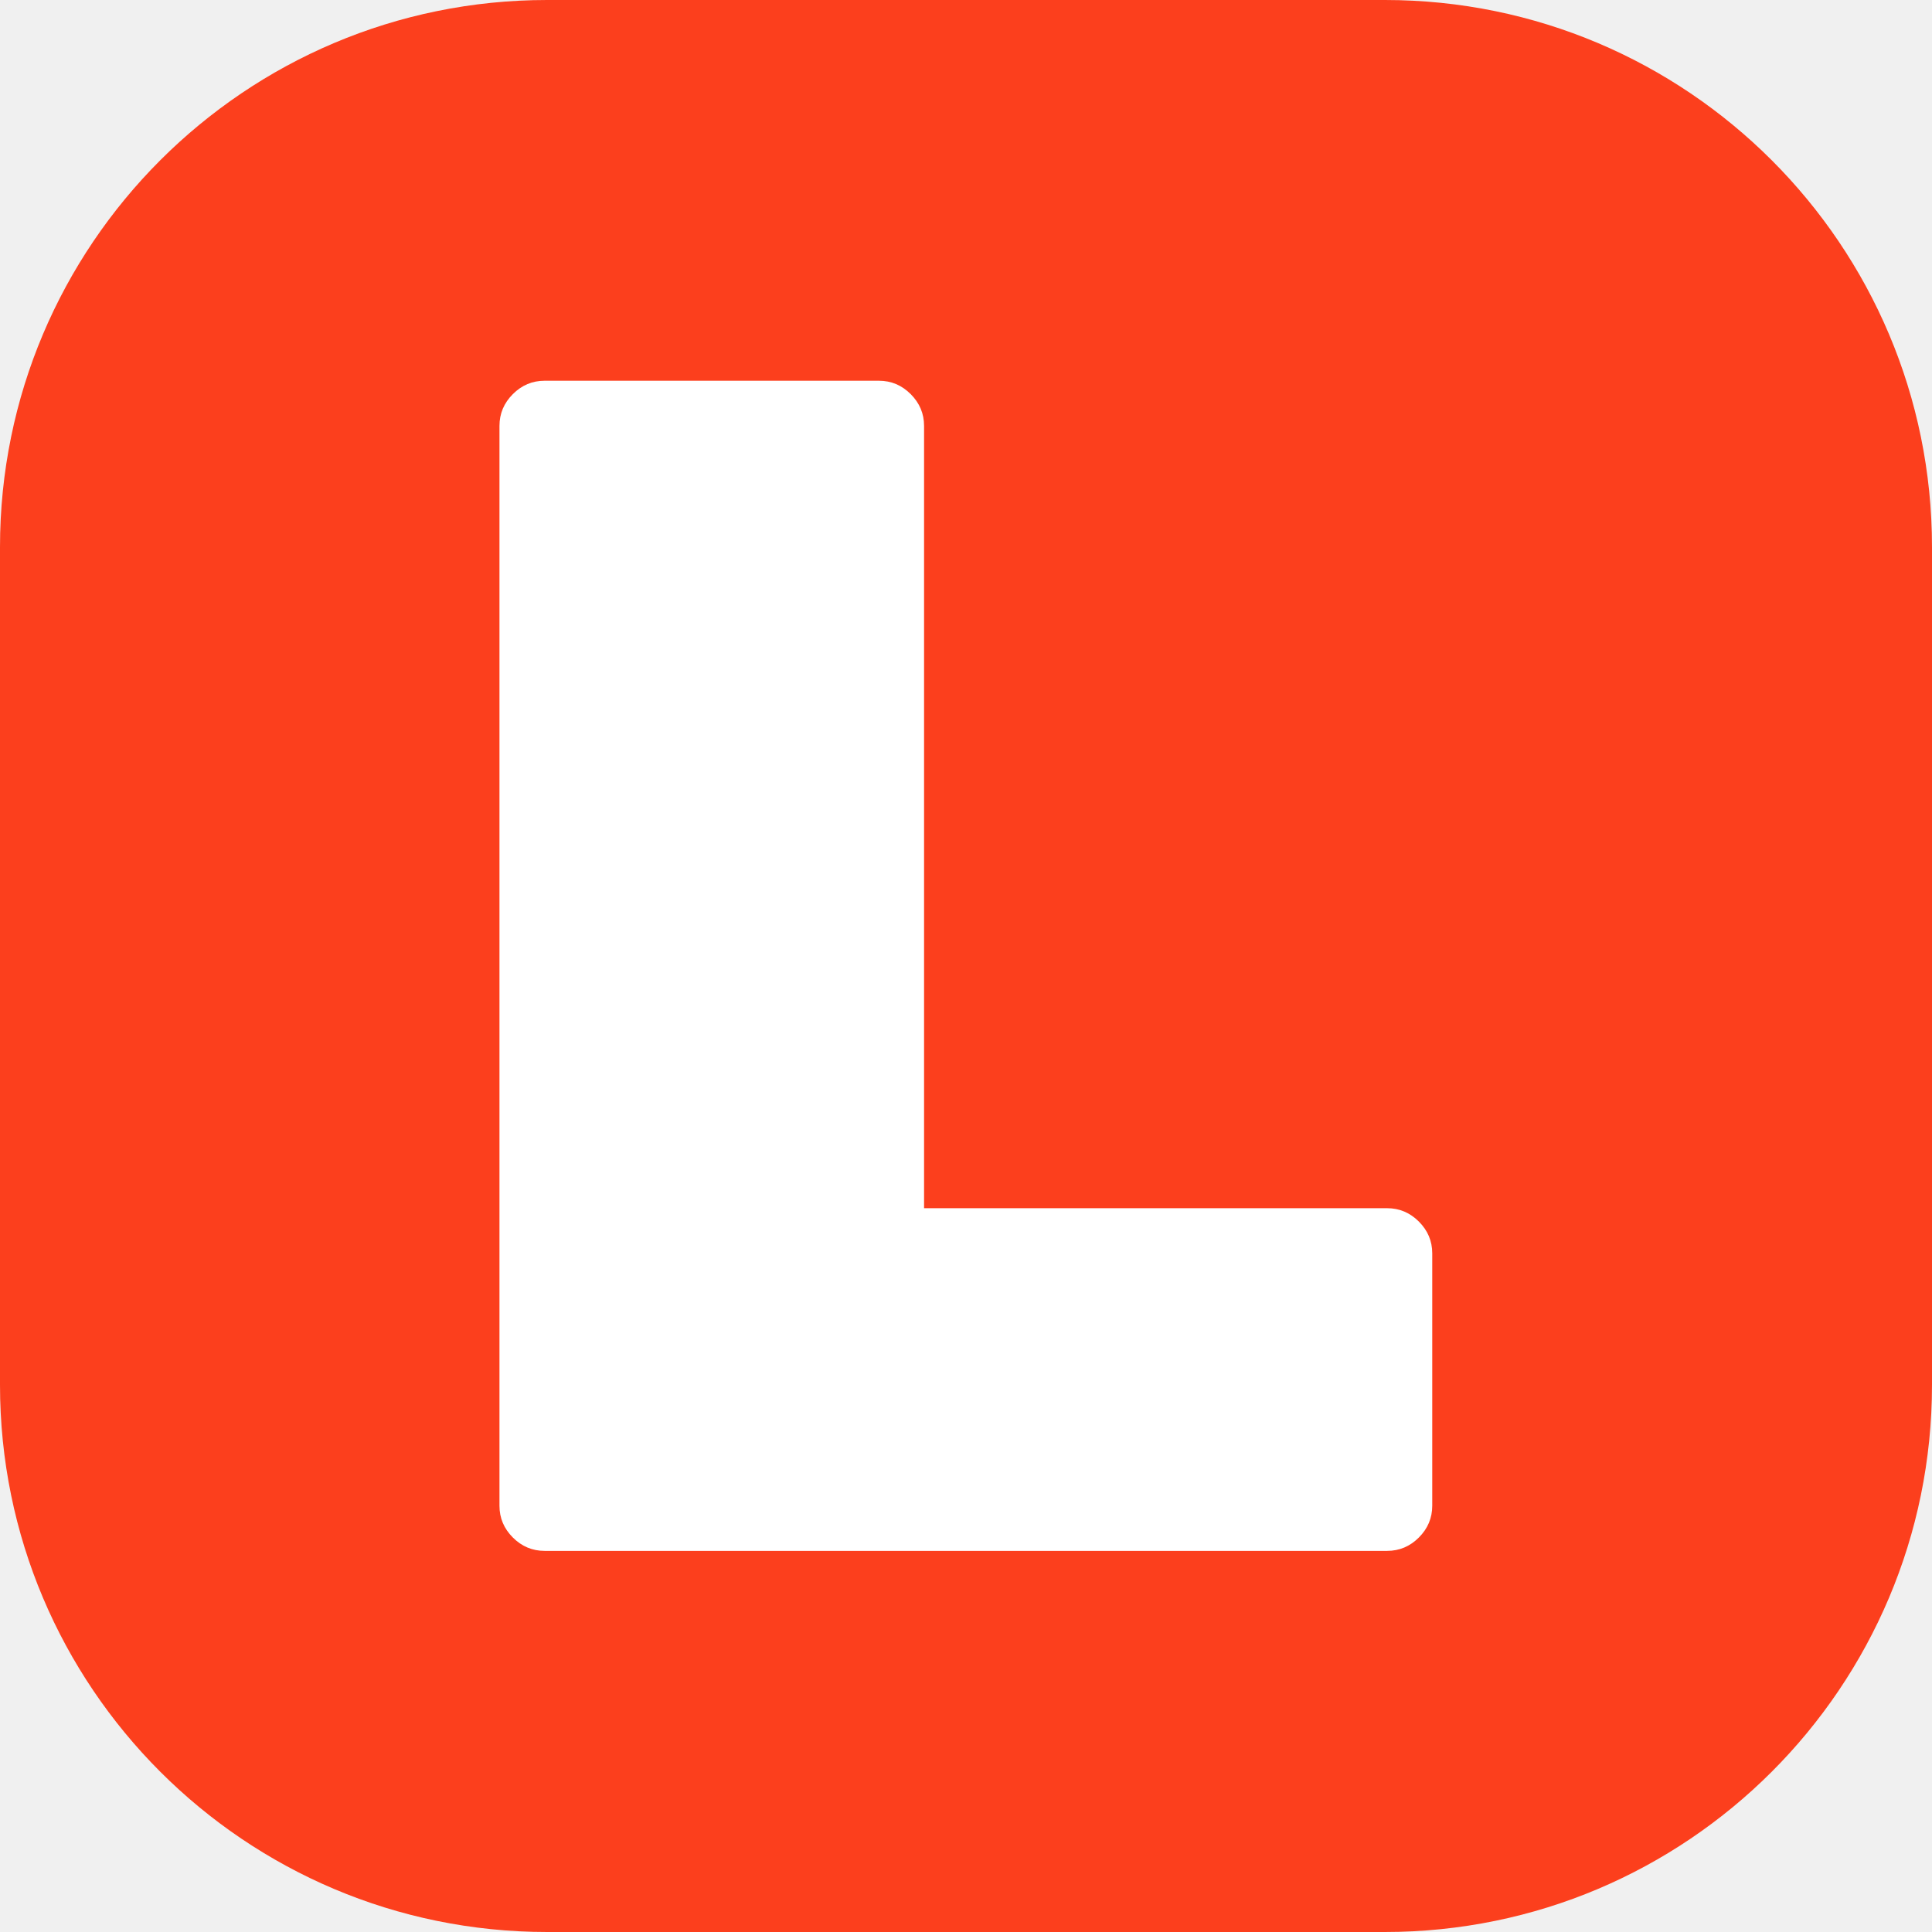
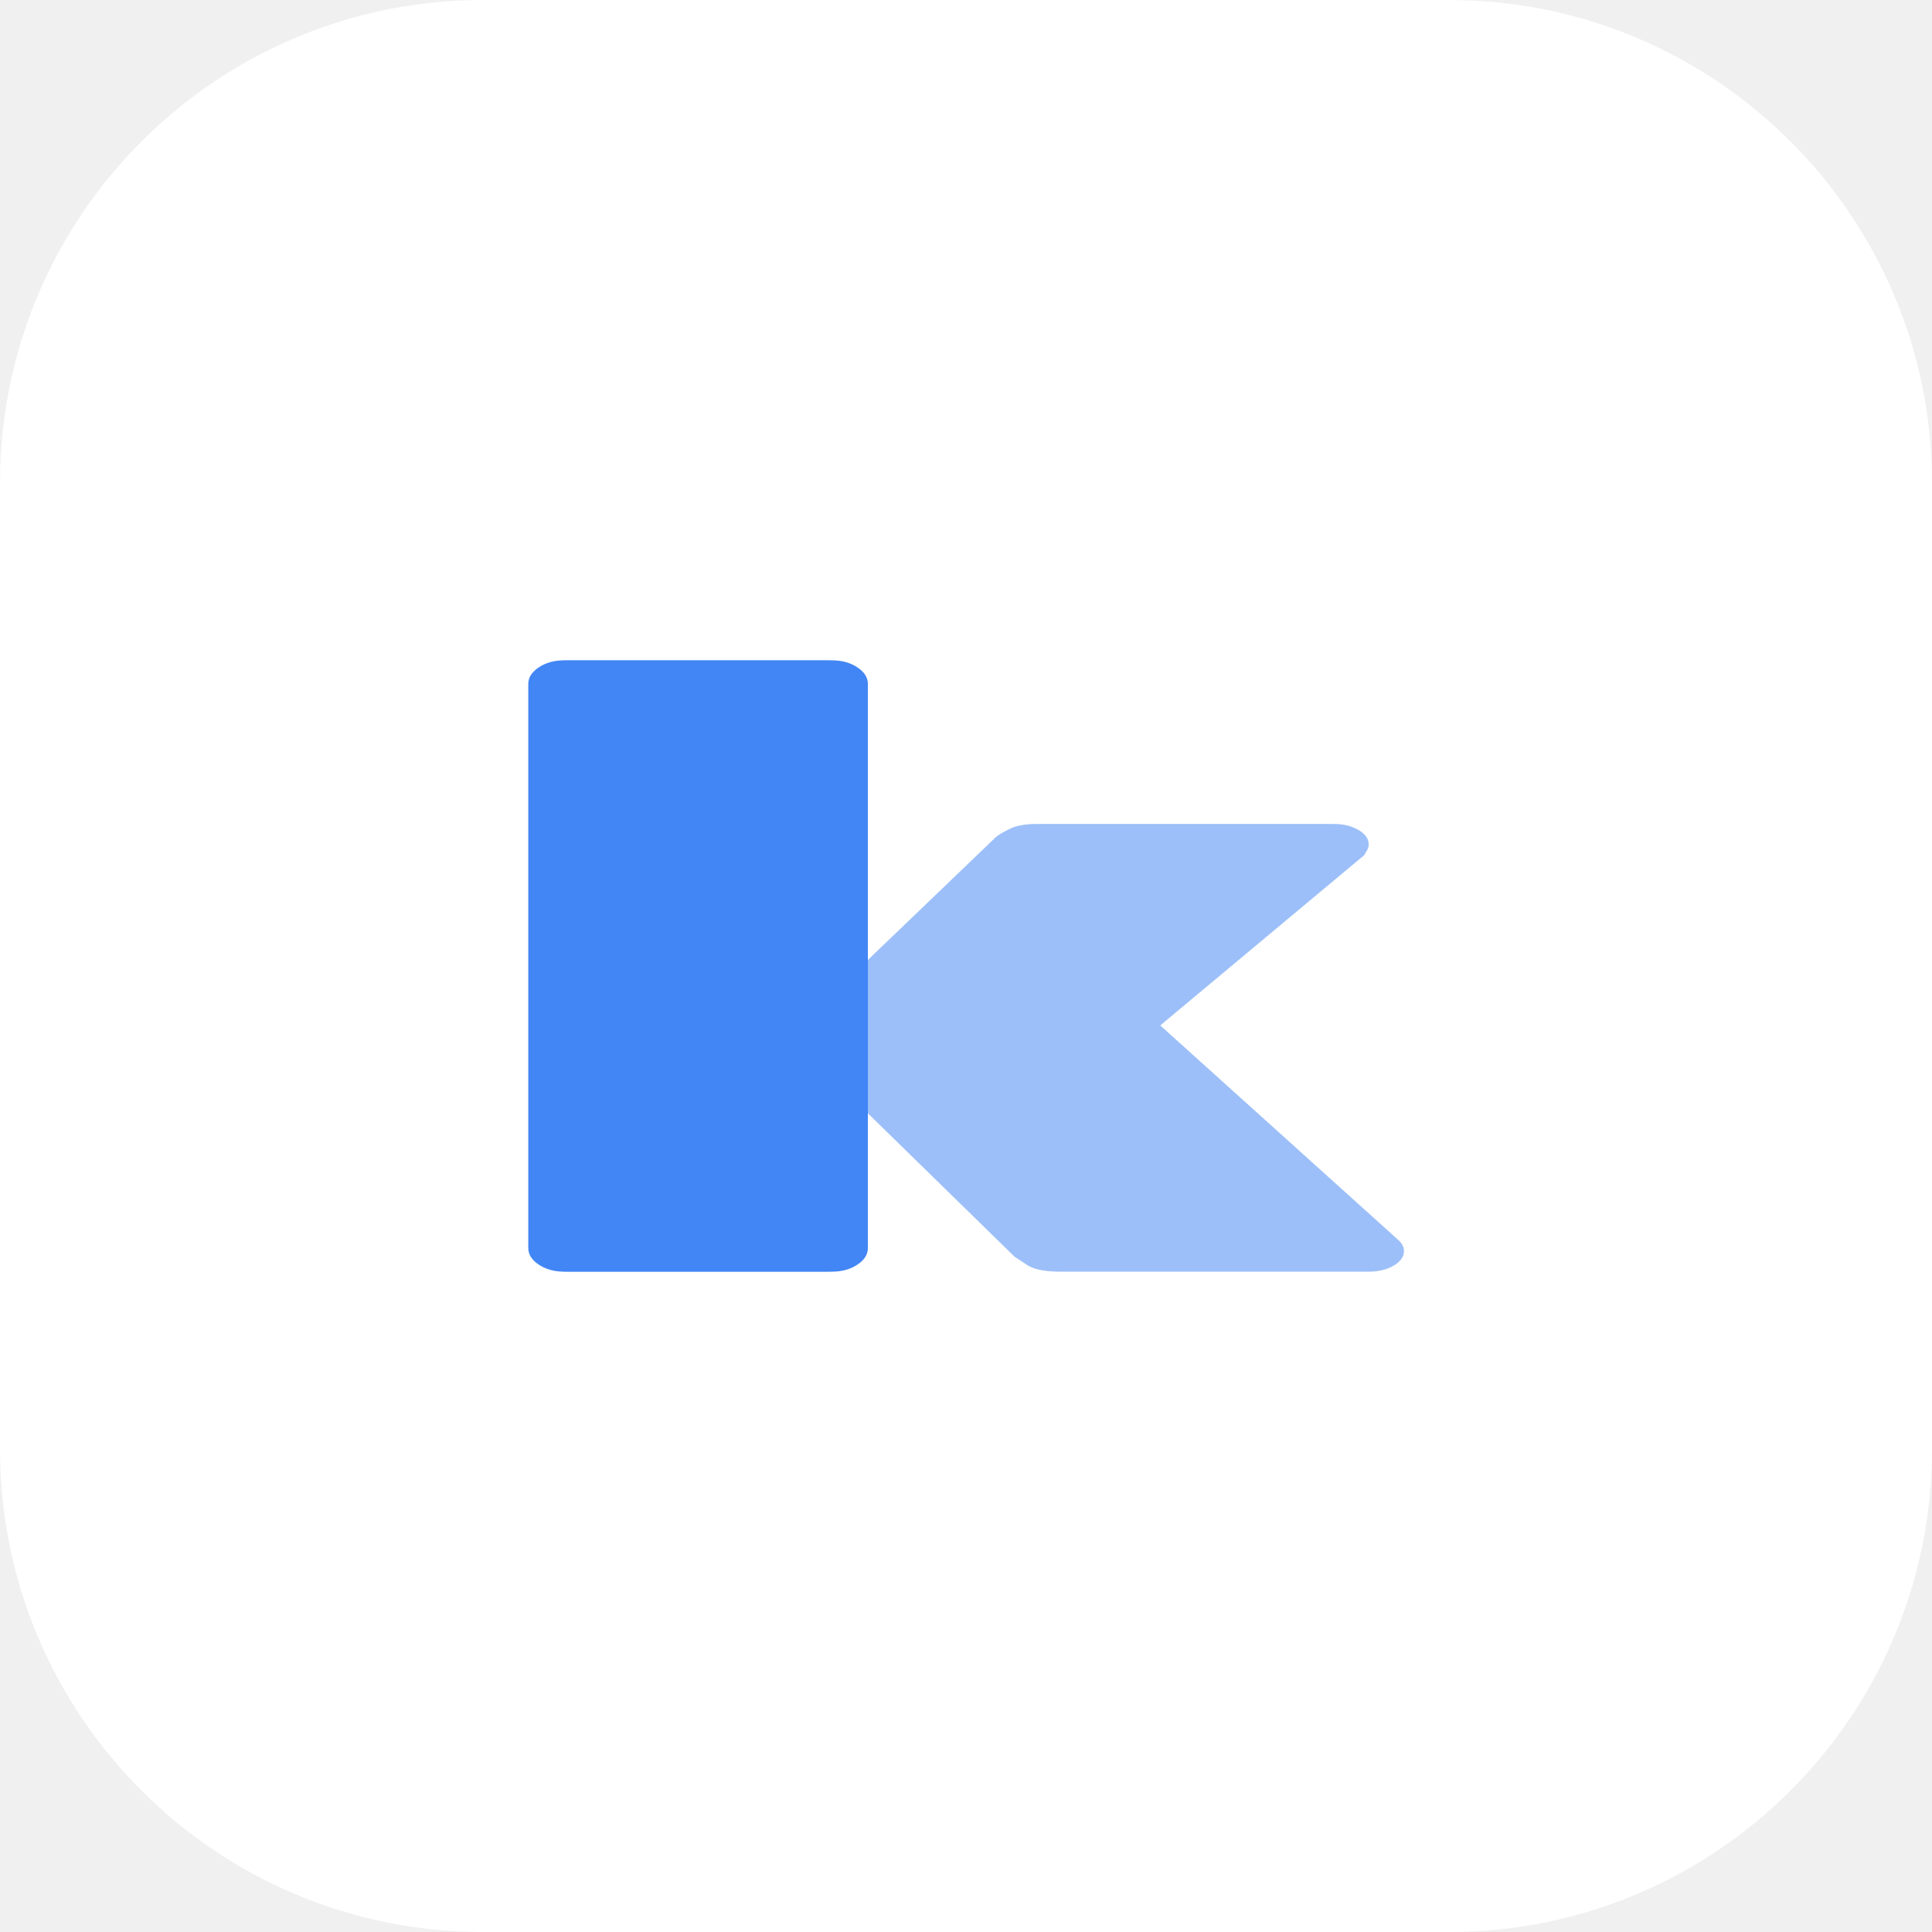
<svg xmlns="http://www.w3.org/2000/svg" width="512" height="512" viewBox="0 0 512 512" fill="none">
-   <rect width="512" height="512" rx="145" fill="#FC3F1D" />
-   <g clip-path="url(#clip0_1346_8)">
-     <path d="M144.326 411C141.078 411 138.272 409.819 135.909 407.456C133.547 405.093 132.365 402.288 132.365 399.039V112.861C132.365 109.612 133.547 106.807 135.909 104.444C138.272 102.081 141.078 100.9 144.326 100.9H232.926C236.175 100.9 238.98 102.081 241.343 104.444C243.706 106.807 244.887 109.612 244.887 112.861V320.185H367.598C370.847 320.185 373.652 321.366 376.015 323.729C378.378 326.092 379.559 328.897 379.559 332.146V399.039C379.559 402.288 378.378 405.093 376.015 407.456C373.652 409.819 370.847 411 367.598 411H144.326Z" fill="white" />
-   </g>
-   <defs>
-     <clipPath id="clip0_1346_8">
-       <rect width="248" height="311" fill="white" transform="translate(132 100)" />
-     </clipPath>
-   </defs>
+   <rect width="512" height="512" rx="128" fill="white" />
+   <path d="M150.68 337.003C147.827 337.003 145.362 336.395 143.288 335.178C141.213 333.961 140.175 332.516 140.175 330.843V181.161C140.175 179.487 141.213 178.042 143.288 176.825C145.362 175.608 147.827 175 150.68 175H218.769C221.622 175 224.087 175.608 226.161 176.825C228.236 178.042 229.274 179.487 229.274 181.161V255.089L263.513 222.232C264.032 221.623 265.199 220.863 267.015 219.95C268.831 218.885 271.424 218.353 274.796 218.353H353.39C355.984 218.353 358.189 218.885 360.005 219.95C361.821 221.015 362.728 222.308 362.728 223.829C362.728 224.438 362.469 225.122 361.95 225.883C361.691 226.491 361.302 226.948 360.783 227.252L307.479 271.746L370.51 328.561C371.548 329.474 372.066 330.462 372.066 331.527C372.066 333.049 371.159 334.341 369.343 335.406C367.527 336.471 365.322 337.003 362.728 337.003H281.022C277.131 337.003 274.278 336.471 272.462 335.406C270.646 334.189 269.479 333.429 268.96 333.125L229.274 294.335V330.843C229.274 332.516 228.236 333.961 226.161 335.178C224.087 336.395 221.622 337.003 218.769 337.003H150.68Z" fill="#4286F5" fill-opacity="0.52" />
+   <path d="M149.419 337C146.86 337 144.651 336.383 142.791 335.149C140.93 333.914 140 332.448 140 330.751V181.249C140 179.551 140.93 178.086 142.791 176.851C144.651 175.617 146.86 175 149.419 175H220.581C223.139 175 225.349 175.617 227.209 176.851C229.07 178.086 230 179.551 230 181.249V330.751C230 332.448 229.07 333.914 227.209 335.149C225.349 336.383 223.139 337 220.581 337H149.419Z" fill="#4286F5" />
</svg>
